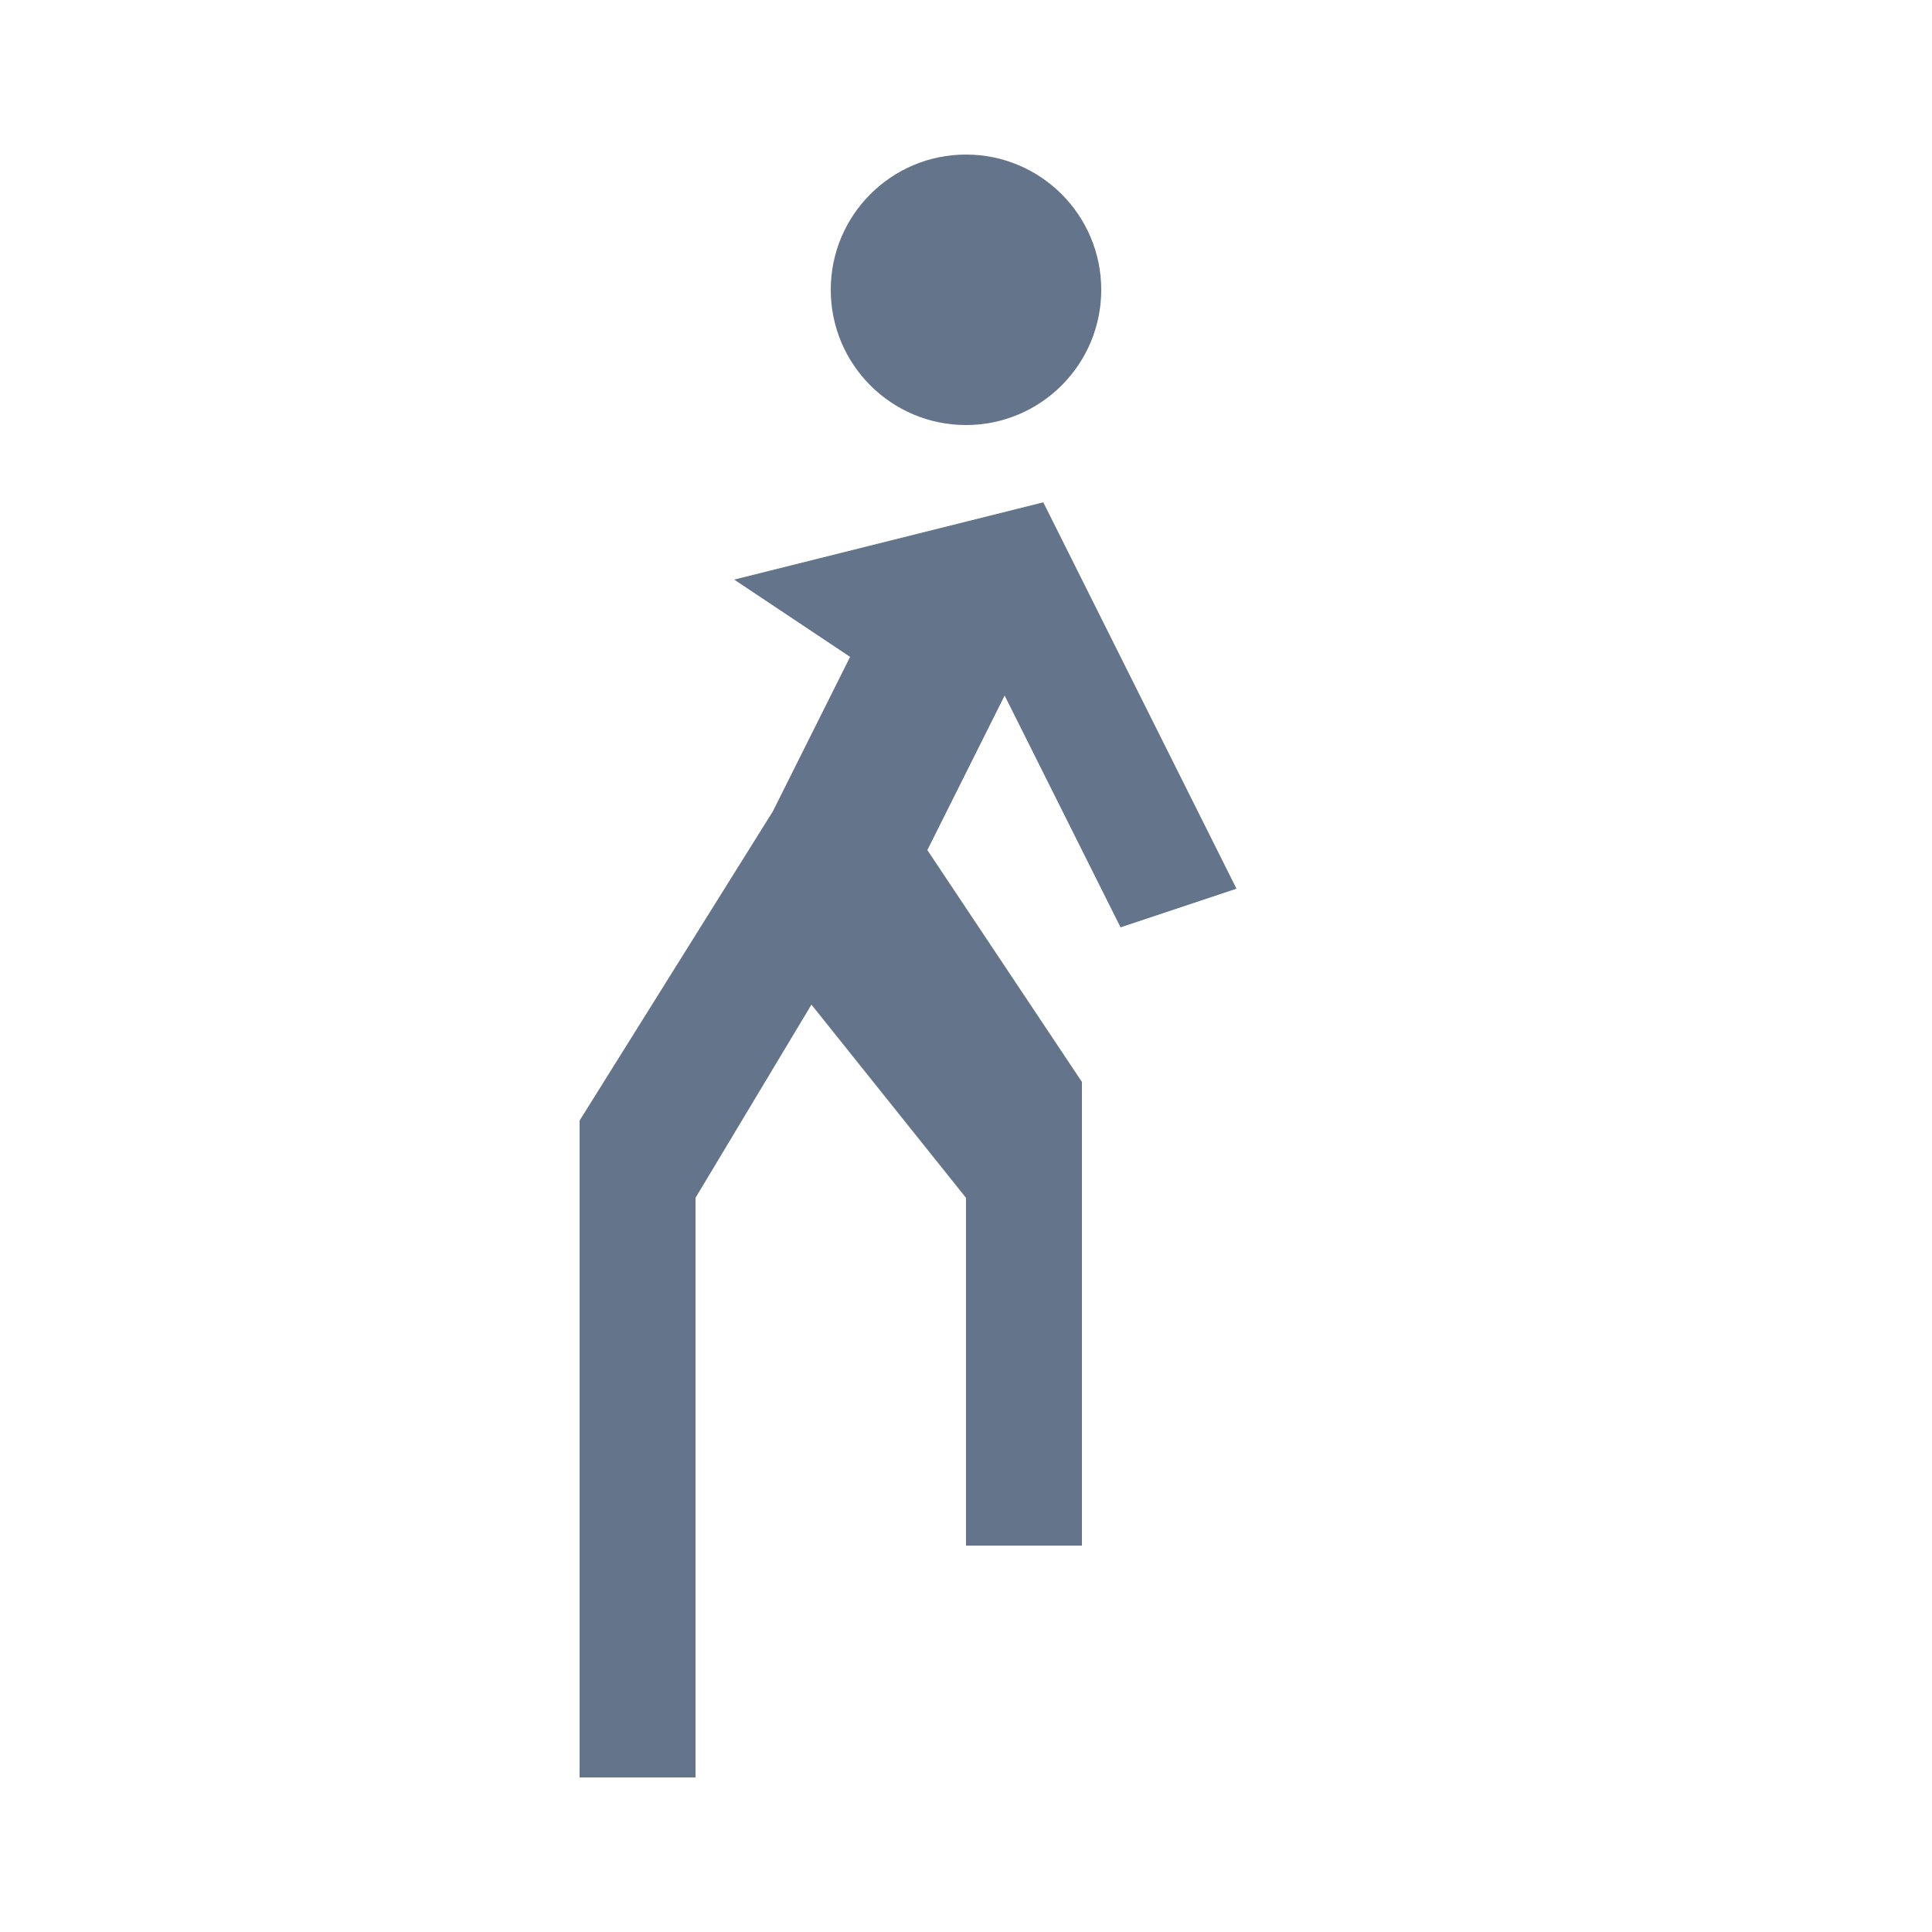
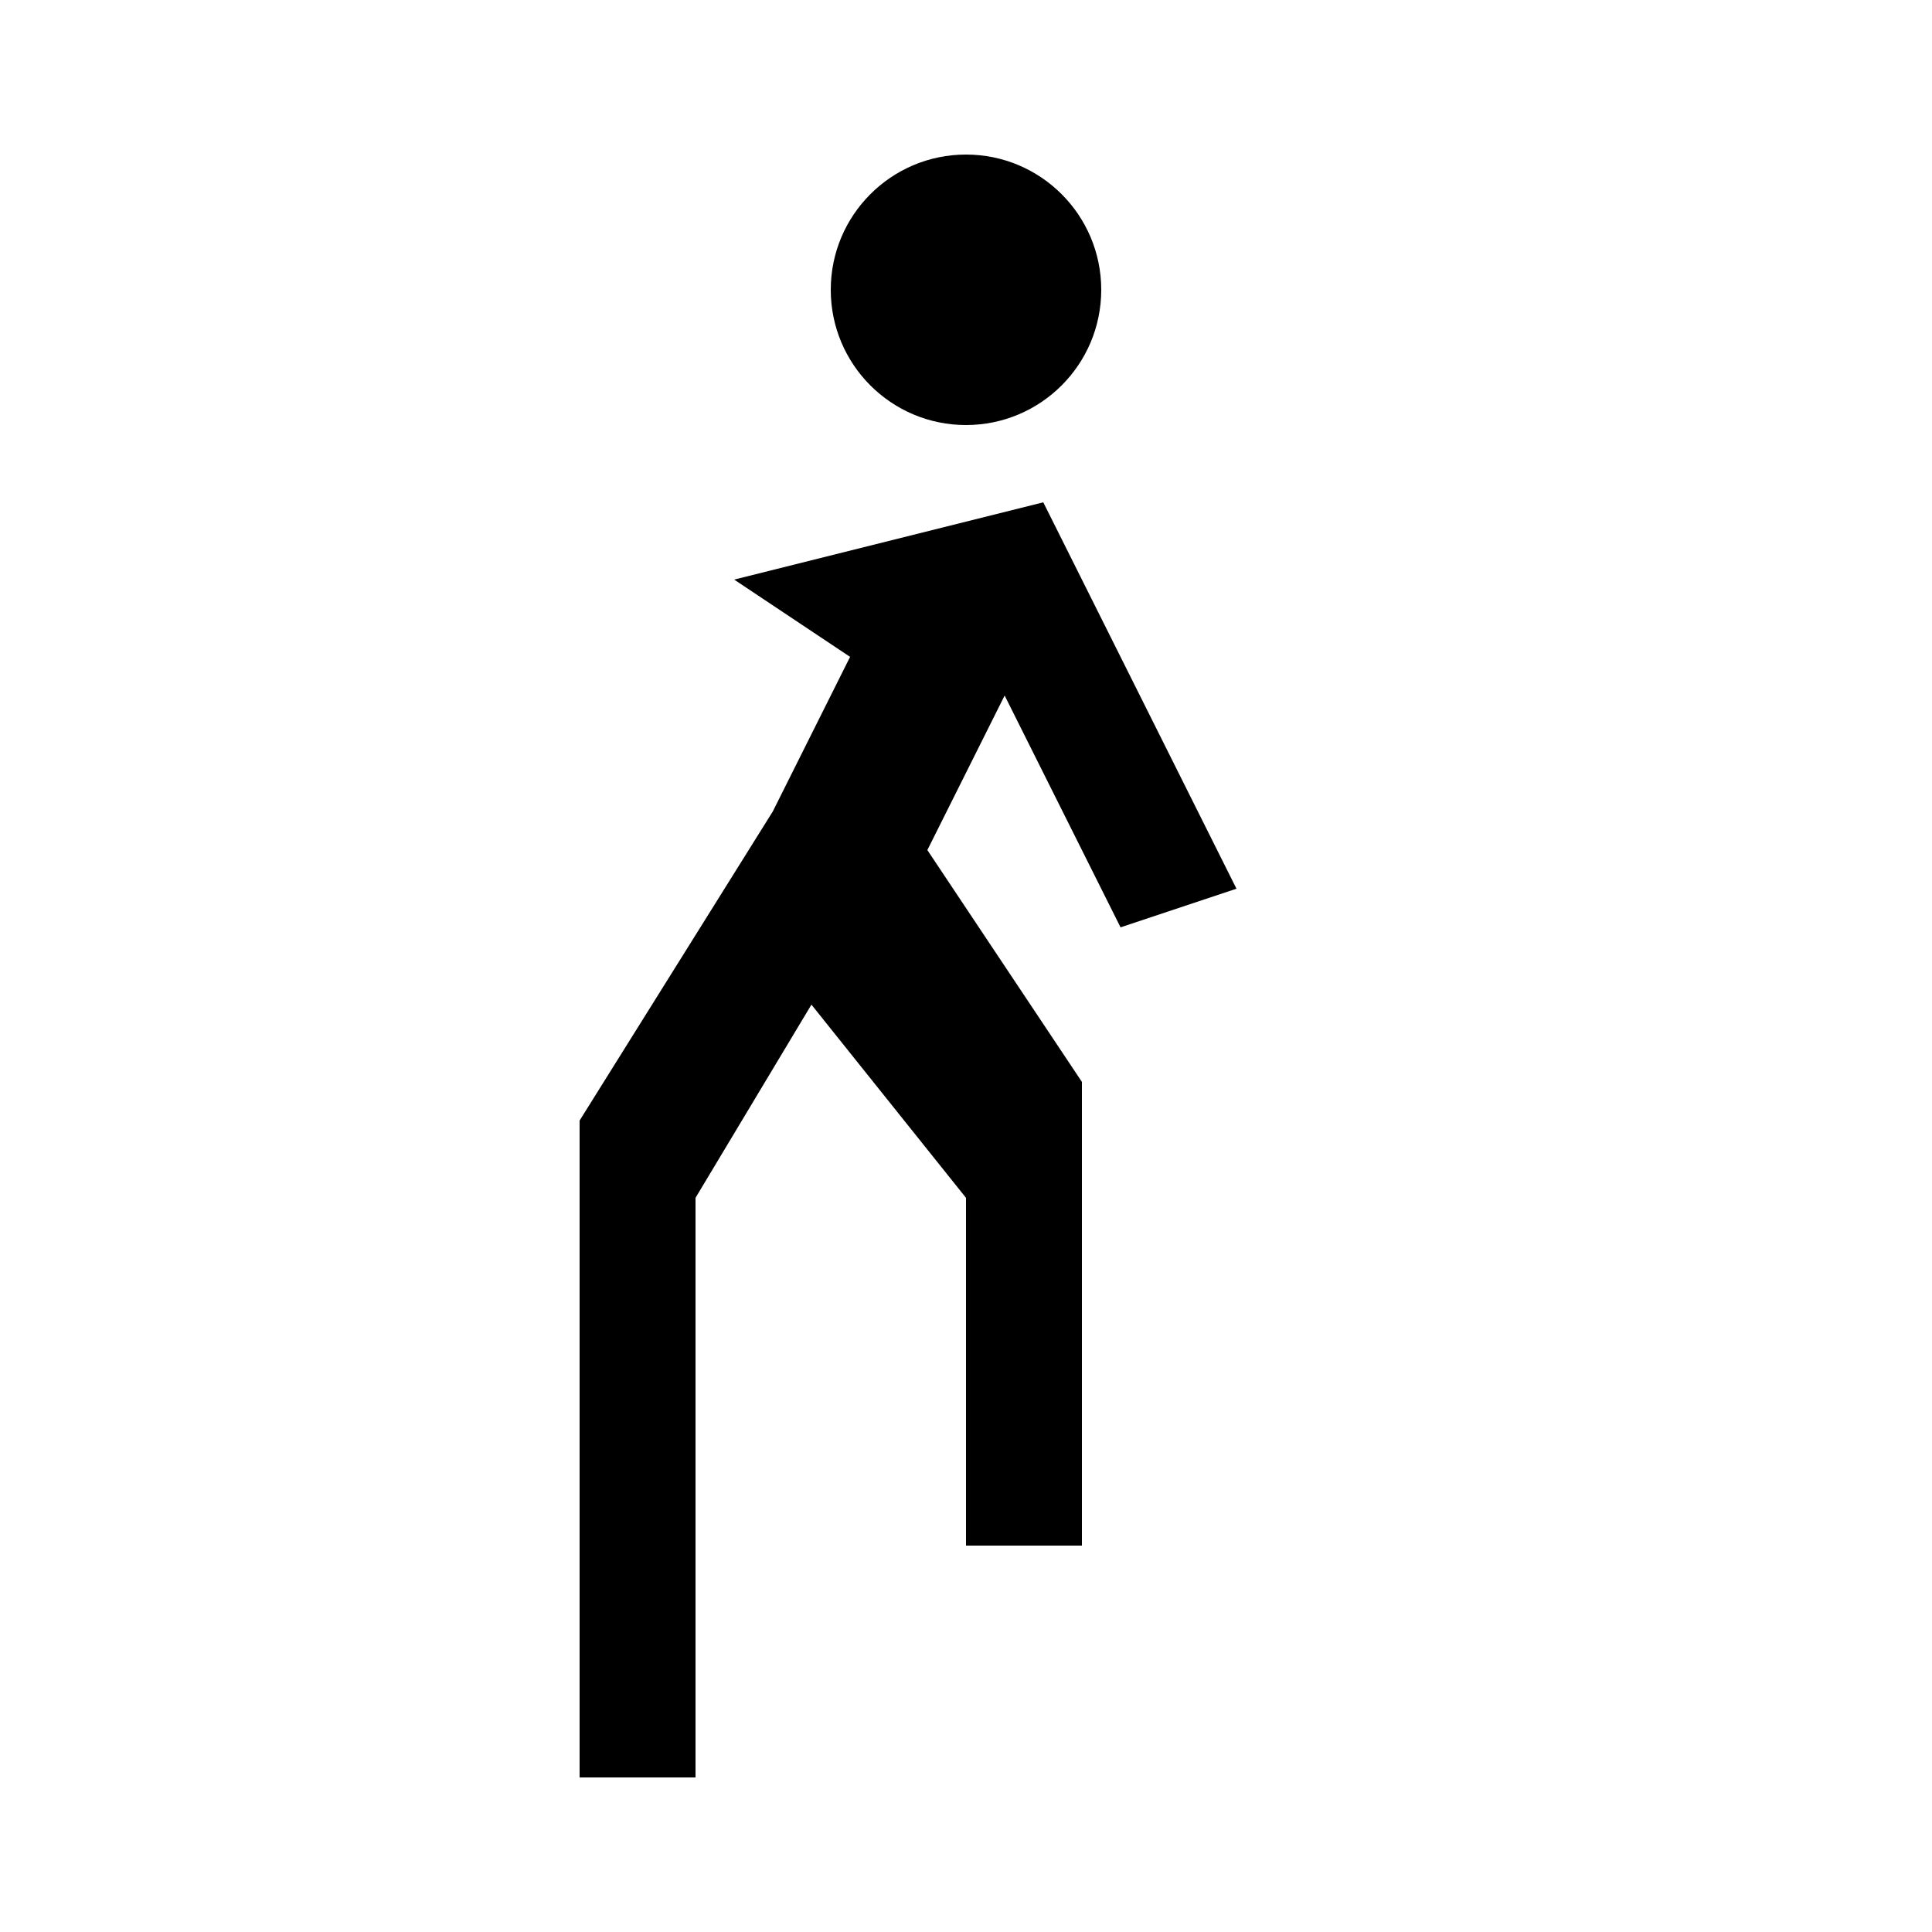
<svg xmlns="http://www.w3.org/2000/svg" viewBox="0 0 50 50" width="50" height="50">
-   <path fill="#64748b" d="M25 4a3.5 3.5 0 1 1 0 7 3.5 3.5 0 0 1 0-7zm2 9l5 10-3 1-3-6-2 4 4 6v12h-3V31l-4-5-3 5v15h-3V29l5-8 2-4-3-2z" />
+   <path fill="currentColor" d="M25 4a3.5 3.5 0 1 1 0 7 3.5 3.5 0 0 1 0-7zm2 9l5 10-3 1-3-6-2 4 4 6v12h-3V31l-4-5-3 5v15h-3V29l5-8 2-4-3-2z" />
</svg>
